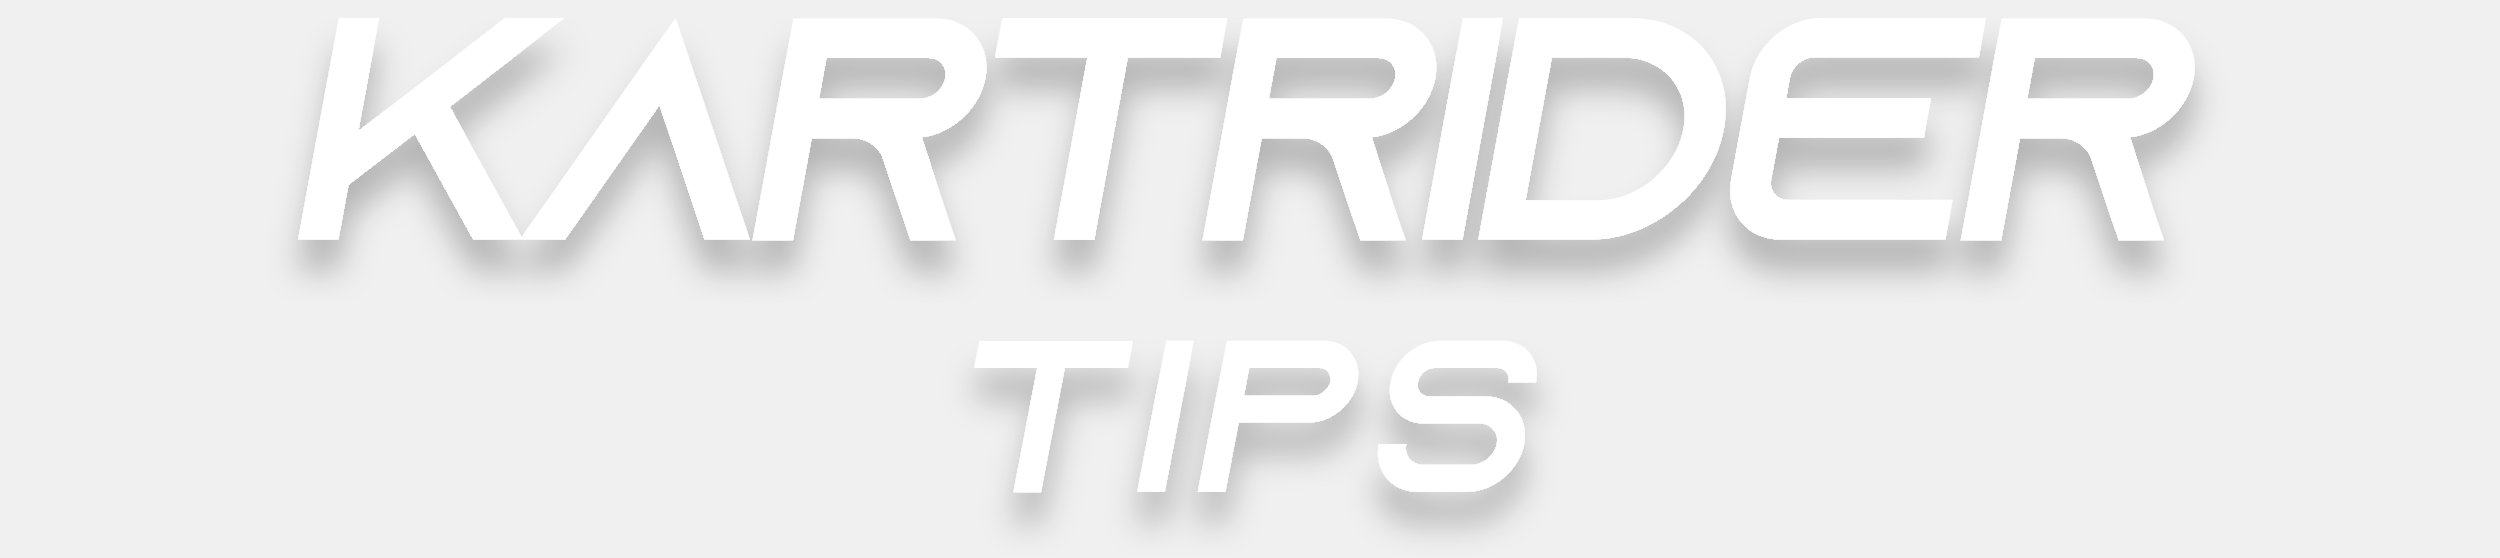
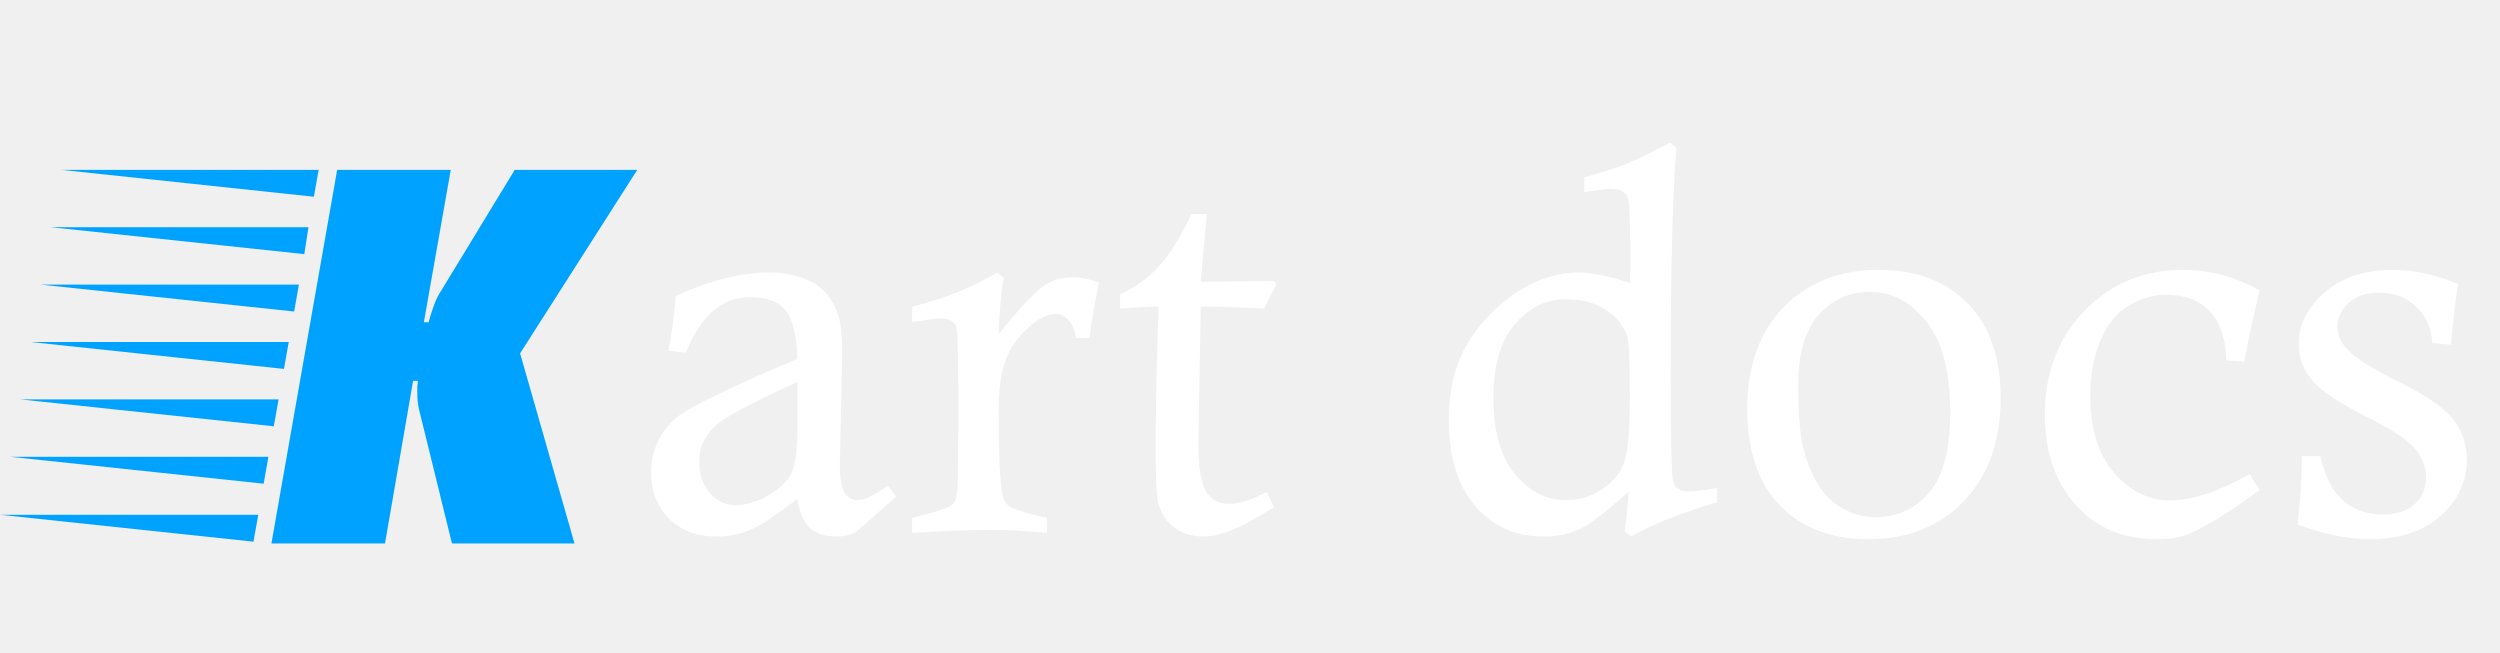
- <svg xmlns="http://www.w3.org/2000/svg" width="130" height="29" viewBox="0 0 252 71" fill="none">
-   <g filter="url(#filter0_d_290_366)">
-     <path d="M38.749 2.262H31.164L21.842 9.48L17.399 12.908L12.479 16.698L15.133 2.262H10.008L4.818 30.489H9.943L11.226 23.513L19.676 17.021L27.122 30.489H33.436L24.12 13.593L38.749 2.262ZM60.617 25.448L52.867 2.262L36.591 25.448L33.04 30.489H38.78L42.331 25.448L50.828 13.351L54.877 25.448L56.574 30.489H62.314L60.617 25.448ZM84.199 17.464C84.993 17.384 85.768 17.182 86.525 16.859C89.412 15.65 91.746 12.988 92.31 9.924C92.696 7.827 92.183 5.932 91.041 4.561C89.899 3.19 88.128 2.343 85.996 2.343H67.874L62.683 30.569H67.808L70.196 17.585H75.321C77.166 17.585 78.587 18.553 79.222 20.005L79.301 20.247L81.076 25.529L82.773 30.569H88.513L86.816 25.529L84.199 17.464ZM71.116 12.585L72.072 7.383H85.069C85.971 7.383 86.512 7.786 86.781 8.109C87.016 8.391 87.389 9.036 87.219 9.964C87.033 10.972 86.248 11.899 85.231 12.303C84.873 12.464 84.489 12.545 84.12 12.545L71.116 12.585ZM94.46 2.302L93.533 7.343H105.3L101.037 30.529H106.162L110.425 7.343H122.192L123.119 2.302H94.46ZM141.479 17.464C142.273 17.384 143.048 17.182 143.804 16.859C146.692 15.65 149.026 12.988 149.59 9.924C149.975 7.827 149.463 5.932 148.321 4.561C147.179 3.19 145.408 2.343 143.276 2.343H125.154L119.963 30.569H125.088L127.476 17.585H132.601C134.446 17.585 135.867 18.553 136.502 20.005L136.581 20.247L138.356 25.529L140.053 30.569H145.793L144.096 25.529L141.479 17.464ZM128.395 12.585L129.352 7.383H142.349C143.251 7.383 143.792 7.786 144.061 8.109C144.296 8.391 144.669 9.036 144.498 9.964C144.313 10.972 143.528 11.899 142.51 12.303C142.153 12.464 141.769 12.545 141.4 12.545L128.395 12.585ZM153.043 30.489L158.234 2.262H153.109L147.918 30.489H153.043ZM174.618 2.262H160.268L155.077 30.489H169.427C173.363 30.489 177.219 28.916 180.277 26.335C180.616 26.053 180.955 25.771 181.253 25.489C183.837 23.029 185.694 19.843 186.332 16.375C187.763 8.593 182.483 2.302 174.57 2.302L174.618 2.262ZM170.306 25.489H161.081L164.418 7.343H173.643C178.727 7.343 182.119 11.416 181.199 16.416C180.28 21.416 175.39 25.489 170.306 25.489ZM197.832 7.303H218.783L219.71 2.262H198.759C194.495 2.262 190.421 5.69 189.649 9.883L187.262 22.868C186.491 27.061 189.304 30.489 193.568 30.489H214.519L215.446 25.448H194.495C193.06 25.448 192.086 24.279 192.346 22.868L193.325 17.545H211.775L212.701 12.504H194.251L194.733 9.883C194.993 8.472 196.397 7.303 197.832 7.303ZM238.021 17.464C238.815 17.384 239.59 17.182 240.347 16.859C243.234 15.65 245.568 12.988 246.132 9.924C246.518 7.827 246.005 5.932 244.863 4.561C243.721 3.19 241.95 2.343 239.818 2.343H221.696L216.505 30.569H221.63L224.018 17.585H229.143C230.988 17.585 232.409 18.553 233.044 20.005L233.123 20.247L234.898 25.529L236.595 30.569H242.335L240.638 25.529L238.021 17.464ZM224.938 12.585L225.894 7.383H238.891C239.793 7.383 240.334 7.786 240.603 8.109C240.838 8.391 241.211 9.036 241.041 9.964C240.855 10.972 240.07 11.899 239.053 12.303C238.695 12.464 238.311 12.545 237.942 12.545L224.938 12.585Z" fill="white" />
-   </g>
-   <g filter="url(#filter1_d_290_366)">
-     <path d="M91.546 43.402L90.884 46.839H98.92L95.879 62.649H99.379L102.42 46.839H110.456L111.118 43.402H91.546ZM115.142 62.622L118.845 43.375H115.345L111.642 62.622H115.142ZM138.843 44.887C138.071 43.952 136.866 43.375 135.41 43.375H123.062L119.359 62.622H122.859L124.563 53.768H133.943L133.948 53.741C134.004 53.741 134.06 53.741 134.116 53.741C134.659 53.686 135.189 53.548 135.707 53.328C137.686 52.503 139.295 50.689 139.697 48.599C139.972 47.169 139.633 45.877 138.861 44.942L138.843 44.887ZM134.849 50.221C134.604 50.331 134.341 50.386 134.089 50.386H125.213L125.896 46.839H134.772C135.388 46.839 135.755 47.114 135.937 47.334C136.096 47.527 136.347 47.967 136.225 48.599C136.093 49.286 135.551 49.919 134.854 50.194L134.849 50.221ZM162.403 48.681L162.424 48.572C162.974 45.712 161.044 43.375 158.132 43.375H150.18C147.268 43.375 144.466 45.712 143.916 48.572L143.895 48.681C143.683 49.781 143.823 50.799 144.253 51.623C144.39 51.926 144.561 52.201 144.766 52.448C145.543 53.356 146.725 53.906 148.153 53.906H155.209C156.693 53.906 157.698 55.088 157.418 56.545C157.137 58.002 155.678 59.185 154.194 59.185H148.062C146.578 59.185 145.601 58.002 145.882 56.545H142.382C141.736 59.9 143.985 62.622 147.401 62.622H153.533C156.949 62.622 160.244 59.9 160.89 56.545C161.17 55.088 160.897 53.741 160.23 52.696C160.162 52.613 160.122 52.531 160.054 52.448C159.167 51.239 157.691 50.469 155.871 50.469H148.815C147.835 50.469 147.176 49.671 147.361 48.709L147.382 48.599C147.568 47.637 148.533 46.839 149.513 46.839H157.465C158.445 46.839 159.104 47.637 158.918 48.599L158.897 48.709L162.403 48.681Z" fill="white" />
-   </g>
-   <defs>
-     <filter id="filter0_d_290_366" x="0.803" y="2.262" width="250.738" height="36.307" filterUnits="userSpaceOnUse" color-interpolation-filters="sRGB">
-       <feFlood flood-opacity="0" result="BackgroundImageFix" />
-       <feColorMatrix in="SourceAlpha" type="matrix" values="0 0 0 0 0 0 0 0 0 0 0 0 0 0 0 0 0 0 127 0" result="hardAlpha" />
-       <feOffset dy="4" />
-       <feGaussianBlur stdDeviation="2" />
-       <feComposite in2="hardAlpha" operator="out" />
-       <feColorMatrix type="matrix" values="0 0 0 0 0 0 0 0 0 0 0 0 0 0 0 0 0 0 0.25 0" />
-       <feBlend mode="normal" in2="BackgroundImageFix" result="effect1_dropShadow_290_366" />
-       <feBlend mode="normal" in="SourceGraphic" in2="effect1_dropShadow_290_366" result="shape" />
-     </filter>
-     <filter id="filter1_d_290_366" x="83.843" y="43.375" width="83.581" height="27.274" filterUnits="userSpaceOnUse" color-interpolation-filters="sRGB">
-       <feFlood flood-opacity="0" result="BackgroundImageFix" />
-       <feColorMatrix in="SourceAlpha" type="matrix" values="0 0 0 0 0 0 0 0 0 0 0 0 0 0 0 0 0 0 127 0" result="hardAlpha" />
-       <feOffset dy="4" />
-       <feGaussianBlur stdDeviation="2" />
-       <feComposite in2="hardAlpha" operator="out" />
-       <feColorMatrix type="matrix" values="0 0 0 0 0 0 0 0 0 0 0 0 0 0 0 0 0 0 0.25 0" />
-       <feBlend mode="normal" in2="BackgroundImageFix" result="effect1_dropShadow_290_366" />
-       <feBlend mode="normal" in="SourceGraphic" in2="effect1_dropShadow_290_366" result="shape" />
-     </filter>
-   </defs>
+ <svg xmlns="http://www.w3.org/2000/svg" width="184" height="48" viewBox="0 0 184 48" fill="none">
+   <path d="M50.465 25.953L49.195 25.816C49.456 24.462 49.638 23.115 49.742 21.773C52.281 20.628 54.573 20.055 56.617 20.055C57.503 20.055 58.303 20.185 59.02 20.445C59.736 20.693 60.302 21.044 60.719 21.5C61.135 21.943 61.448 22.477 61.656 23.102C61.878 23.727 61.988 24.723 61.988 26.09L61.812 34.156C61.812 35.25 61.936 35.966 62.184 36.305C62.431 36.643 62.75 36.812 63.141 36.812C63.609 36.812 64.345 36.461 65.348 35.758L65.953 36.559C64.117 38.199 63.115 39.072 62.945 39.176C62.581 39.384 62.125 39.488 61.578 39.488C60.732 39.488 60.074 39.28 59.605 38.863C59.15 38.434 58.844 37.717 58.688 36.715C57.125 37.926 55.966 38.688 55.211 39C54.456 39.325 53.635 39.488 52.75 39.488C51.305 39.488 50.139 39.052 49.254 38.18C48.368 37.294 47.926 36.168 47.926 34.801C47.926 33.967 48.082 33.219 48.395 32.555C48.707 31.878 49.156 31.285 49.742 30.777C50.198 30.4 50.966 29.944 52.047 29.41C54.586 28.173 56.8 27.177 58.688 26.422C58.622 24.586 58.316 23.369 57.77 22.77C57.223 22.171 56.383 21.871 55.25 21.871C54.182 21.871 53.264 22.203 52.496 22.867C51.741 23.518 51.064 24.547 50.465 25.953ZM58.688 28.121C55.289 29.645 53.232 30.758 52.516 31.461C51.812 32.151 51.461 32.984 51.461 33.961C51.461 34.938 51.728 35.719 52.262 36.305C52.796 36.891 53.421 37.184 54.137 37.184C54.879 37.184 55.68 36.943 56.539 36.461C57.411 35.966 57.984 35.413 58.258 34.801C58.544 34.189 58.688 33.075 58.688 31.461V28.121ZM67.134 23.688V22.574C69.569 21.962 71.646 21.122 73.365 20.055L73.873 20.426C73.664 21.689 73.541 23.069 73.502 24.566C75.077 22.652 76.177 21.48 76.802 21.051C77.427 20.621 78.163 20.406 79.009 20.406C79.569 20.406 80.194 20.543 80.884 20.816C80.598 22.145 80.364 23.499 80.181 24.879H79.205C79.088 24.254 78.892 23.805 78.619 23.531C78.345 23.245 78.039 23.102 77.701 23.102C77.18 23.102 76.62 23.342 76.021 23.824C75.136 24.54 74.491 25.367 74.088 26.305C73.697 27.229 73.502 28.544 73.502 30.25C73.502 33.271 73.586 35.302 73.755 36.344C73.821 36.734 73.996 37.04 74.283 37.262C74.582 37.483 75.507 37.77 77.056 38.121V39.215C75.429 39.072 73.951 39 72.623 39C71.516 39 69.686 39.072 67.134 39.215V38.121C68.918 37.678 69.921 37.34 70.142 37.105C70.377 36.858 70.494 36.207 70.494 35.152L70.533 30.914C70.533 26.76 70.494 24.527 70.416 24.215C70.285 23.694 69.921 23.434 69.322 23.434C68.983 23.434 68.423 23.499 67.642 23.629C67.525 23.642 67.356 23.662 67.134 23.688ZM87.691 15.758H88.823L88.374 20.738L93.784 20.68L93.941 20.992C93.615 21.526 93.316 22.099 93.042 22.711C91.506 22.633 89.95 22.581 88.374 22.555L88.198 32.594V32.711C88.198 34.26 88.368 35.38 88.706 36.07C89.058 36.747 89.65 37.086 90.484 37.086C91.174 37.086 92.085 36.793 93.218 36.207L93.784 37.32C92.365 38.206 91.284 38.785 90.542 39.059C89.8 39.345 89.156 39.488 88.609 39.488C87.749 39.488 87.02 39.267 86.421 38.824C85.822 38.368 85.425 37.743 85.23 36.949C85.112 36.507 85.054 35.152 85.054 32.887C85.054 30.465 85.126 27.021 85.269 22.555C84.357 22.581 83.413 22.633 82.437 22.711V21.656C83.531 21.162 84.475 20.484 85.269 19.625C86.076 18.766 86.883 17.477 87.691 15.758ZM116.596 14.137V13.062C118.002 12.659 119.024 12.333 119.662 12.086C120.301 11.825 121.381 11.298 122.905 10.504L123.393 10.895C123.107 13.915 122.963 19.54 122.963 27.77C122.963 32.327 123.022 34.866 123.139 35.387C123.256 35.908 123.647 36.168 124.311 36.168C124.702 36.168 125.392 36.083 126.381 35.914V36.969C123.66 37.776 121.551 38.616 120.053 39.488L119.565 39.117C119.721 38.141 119.819 37.164 119.858 36.188C118.23 37.659 117.032 38.577 116.264 38.941C115.509 39.306 114.604 39.488 113.549 39.488C111.557 39.488 109.903 38.746 108.588 37.262C107.286 35.764 106.635 33.648 106.635 30.914C106.635 29.039 106.954 27.424 107.592 26.07C108.074 25.029 108.771 24.046 109.682 23.121C110.593 22.184 111.609 21.441 112.729 20.895C113.862 20.335 114.995 20.055 116.127 20.055C116.648 20.055 117.228 20.12 117.866 20.25C118.504 20.38 119.2 20.576 119.955 20.836C119.982 20.185 119.995 19.807 119.995 19.703C119.995 16.643 119.936 14.95 119.819 14.625C119.662 14.143 119.233 13.902 118.53 13.902C118.295 13.902 117.879 13.948 117.28 14.039C117.123 14.065 116.896 14.098 116.596 14.137ZM119.955 29.273C119.955 26.708 119.897 25.224 119.78 24.82C119.558 24.039 119.044 23.381 118.237 22.848C117.442 22.301 116.453 22.027 115.268 22.027C113.784 22.027 112.521 22.646 111.479 23.883C110.437 25.107 109.916 26.91 109.916 29.293C109.916 31.741 110.444 33.609 111.498 34.898C112.553 36.175 113.816 36.812 115.287 36.812C116.264 36.812 117.156 36.533 117.963 35.973C118.771 35.413 119.304 34.736 119.565 33.941C119.825 33.147 119.955 31.591 119.955 29.273ZM128.598 30.094C128.598 26.943 129.49 24.449 131.273 22.613C133.057 20.777 135.401 19.859 138.305 19.859C141.052 19.859 143.227 20.686 144.828 22.34C146.443 23.994 147.25 26.305 147.25 29.273C147.25 32.477 146.345 35.016 144.535 36.891C142.738 38.753 140.408 39.684 137.543 39.684C134.77 39.684 132.582 38.85 130.98 37.184C129.392 35.517 128.598 33.154 128.598 30.094ZM132.348 28.395C132.348 30.53 132.484 32.105 132.758 33.121C133.188 34.762 133.865 35.999 134.789 36.832C135.727 37.652 136.814 38.062 138.051 38.062C139.652 38.062 140.967 37.457 141.996 36.246C143.025 35.022 143.539 33.062 143.539 30.367C143.539 27.346 142.953 25.113 141.781 23.668C140.622 22.21 139.255 21.48 137.68 21.48C136.117 21.48 134.835 22.053 133.832 23.199C132.842 24.332 132.348 26.064 132.348 28.395ZM165.17 26.617L163.861 26.52C163.809 24.879 163.392 23.668 162.611 22.887C161.843 22.092 160.788 21.695 159.447 21.695C158.483 21.695 157.559 21.962 156.673 22.496C155.788 23.017 155.091 23.876 154.584 25.074C154.089 26.259 153.841 27.607 153.841 29.117C153.841 31.539 154.427 33.434 155.599 34.801C156.784 36.155 158.151 36.832 159.701 36.832C161.328 36.832 163.288 36.188 165.58 34.898L166.302 36.07C164.258 37.581 162.559 38.642 161.205 39.254C160.554 39.54 159.759 39.684 158.822 39.684C156.543 39.684 154.701 39.02 153.295 37.691C151.433 35.934 150.502 33.551 150.502 30.543C150.502 27.431 151.478 24.872 153.431 22.867C155.384 20.862 157.793 19.859 160.658 19.859C162.611 19.859 164.492 20.361 166.302 21.363C166.211 21.806 166.081 22.379 165.912 23.082C165.69 24.006 165.443 25.185 165.17 26.617ZM180.394 25.367L179.027 25.25C178.935 24.104 178.525 23.199 177.796 22.535C177.08 21.871 176.182 21.539 175.101 21.539C174.163 21.539 173.415 21.793 172.855 22.301C172.308 22.796 172.034 23.369 172.034 24.02C172.034 24.592 172.249 25.126 172.679 25.621C173.278 26.298 174.567 27.125 176.546 28.102C178.525 29.078 179.86 29.996 180.55 30.855C181.227 31.728 181.566 32.717 181.566 33.824C181.566 35.413 180.928 36.786 179.652 37.945C178.376 39.104 176.631 39.684 174.417 39.684C172.816 39.684 171.045 39.325 169.105 38.609C169.313 36.773 169.417 35.094 169.417 33.57H170.765C171.142 35.107 171.715 36.207 172.484 36.871C173.265 37.535 174.222 37.867 175.355 37.867C176.37 37.867 177.158 37.613 177.718 37.105C178.278 36.585 178.558 35.927 178.558 35.133C178.558 34.365 178.284 33.655 177.738 33.004C177.178 32.353 175.934 31.546 174.007 30.582C172.08 29.619 170.797 28.746 170.159 27.965C169.508 27.184 169.183 26.298 169.183 25.309C169.183 23.902 169.814 22.646 171.077 21.539C172.353 20.419 174.046 19.859 176.155 19.859C177.627 19.859 179.215 20.204 180.921 20.895C180.739 21.949 180.563 23.44 180.394 25.367Z" fill="white" />
+   <path d="M19.976 40L24.816 12.5H33.176L31.196 23.72H31.548C31.636 23.368 31.753 22.987 31.9 22.576C32.047 22.165 32.193 21.843 32.34 21.608L37.884 12.5H46.904L38.28 26.008L42.284 40H33.264L30.844 30.144C30.756 29.821 30.712 29.396 30.712 28.868C30.712 28.721 30.712 28.575 30.712 28.428C30.741 28.281 30.756 28.149 30.756 28.032H30.404L28.336 40H19.976ZM23.1 14.48L4.488 12.5H23.452L23.1 14.48ZM22.396 18.704L3.74 16.724H22.704L22.396 18.704ZM21.648 22.928L2.992 20.948H22L21.648 22.928ZM20.9 27.152L2.244 25.172H21.252L20.9 27.152ZM20.152 31.376L1.496 29.396H20.504L20.152 31.376ZM19.404 35.6L0.748 33.62H19.756L19.404 35.6ZM18.656 39.868L0 37.888H19.008L18.656 39.868Z" fill="#00A2FF" />
</svg>
